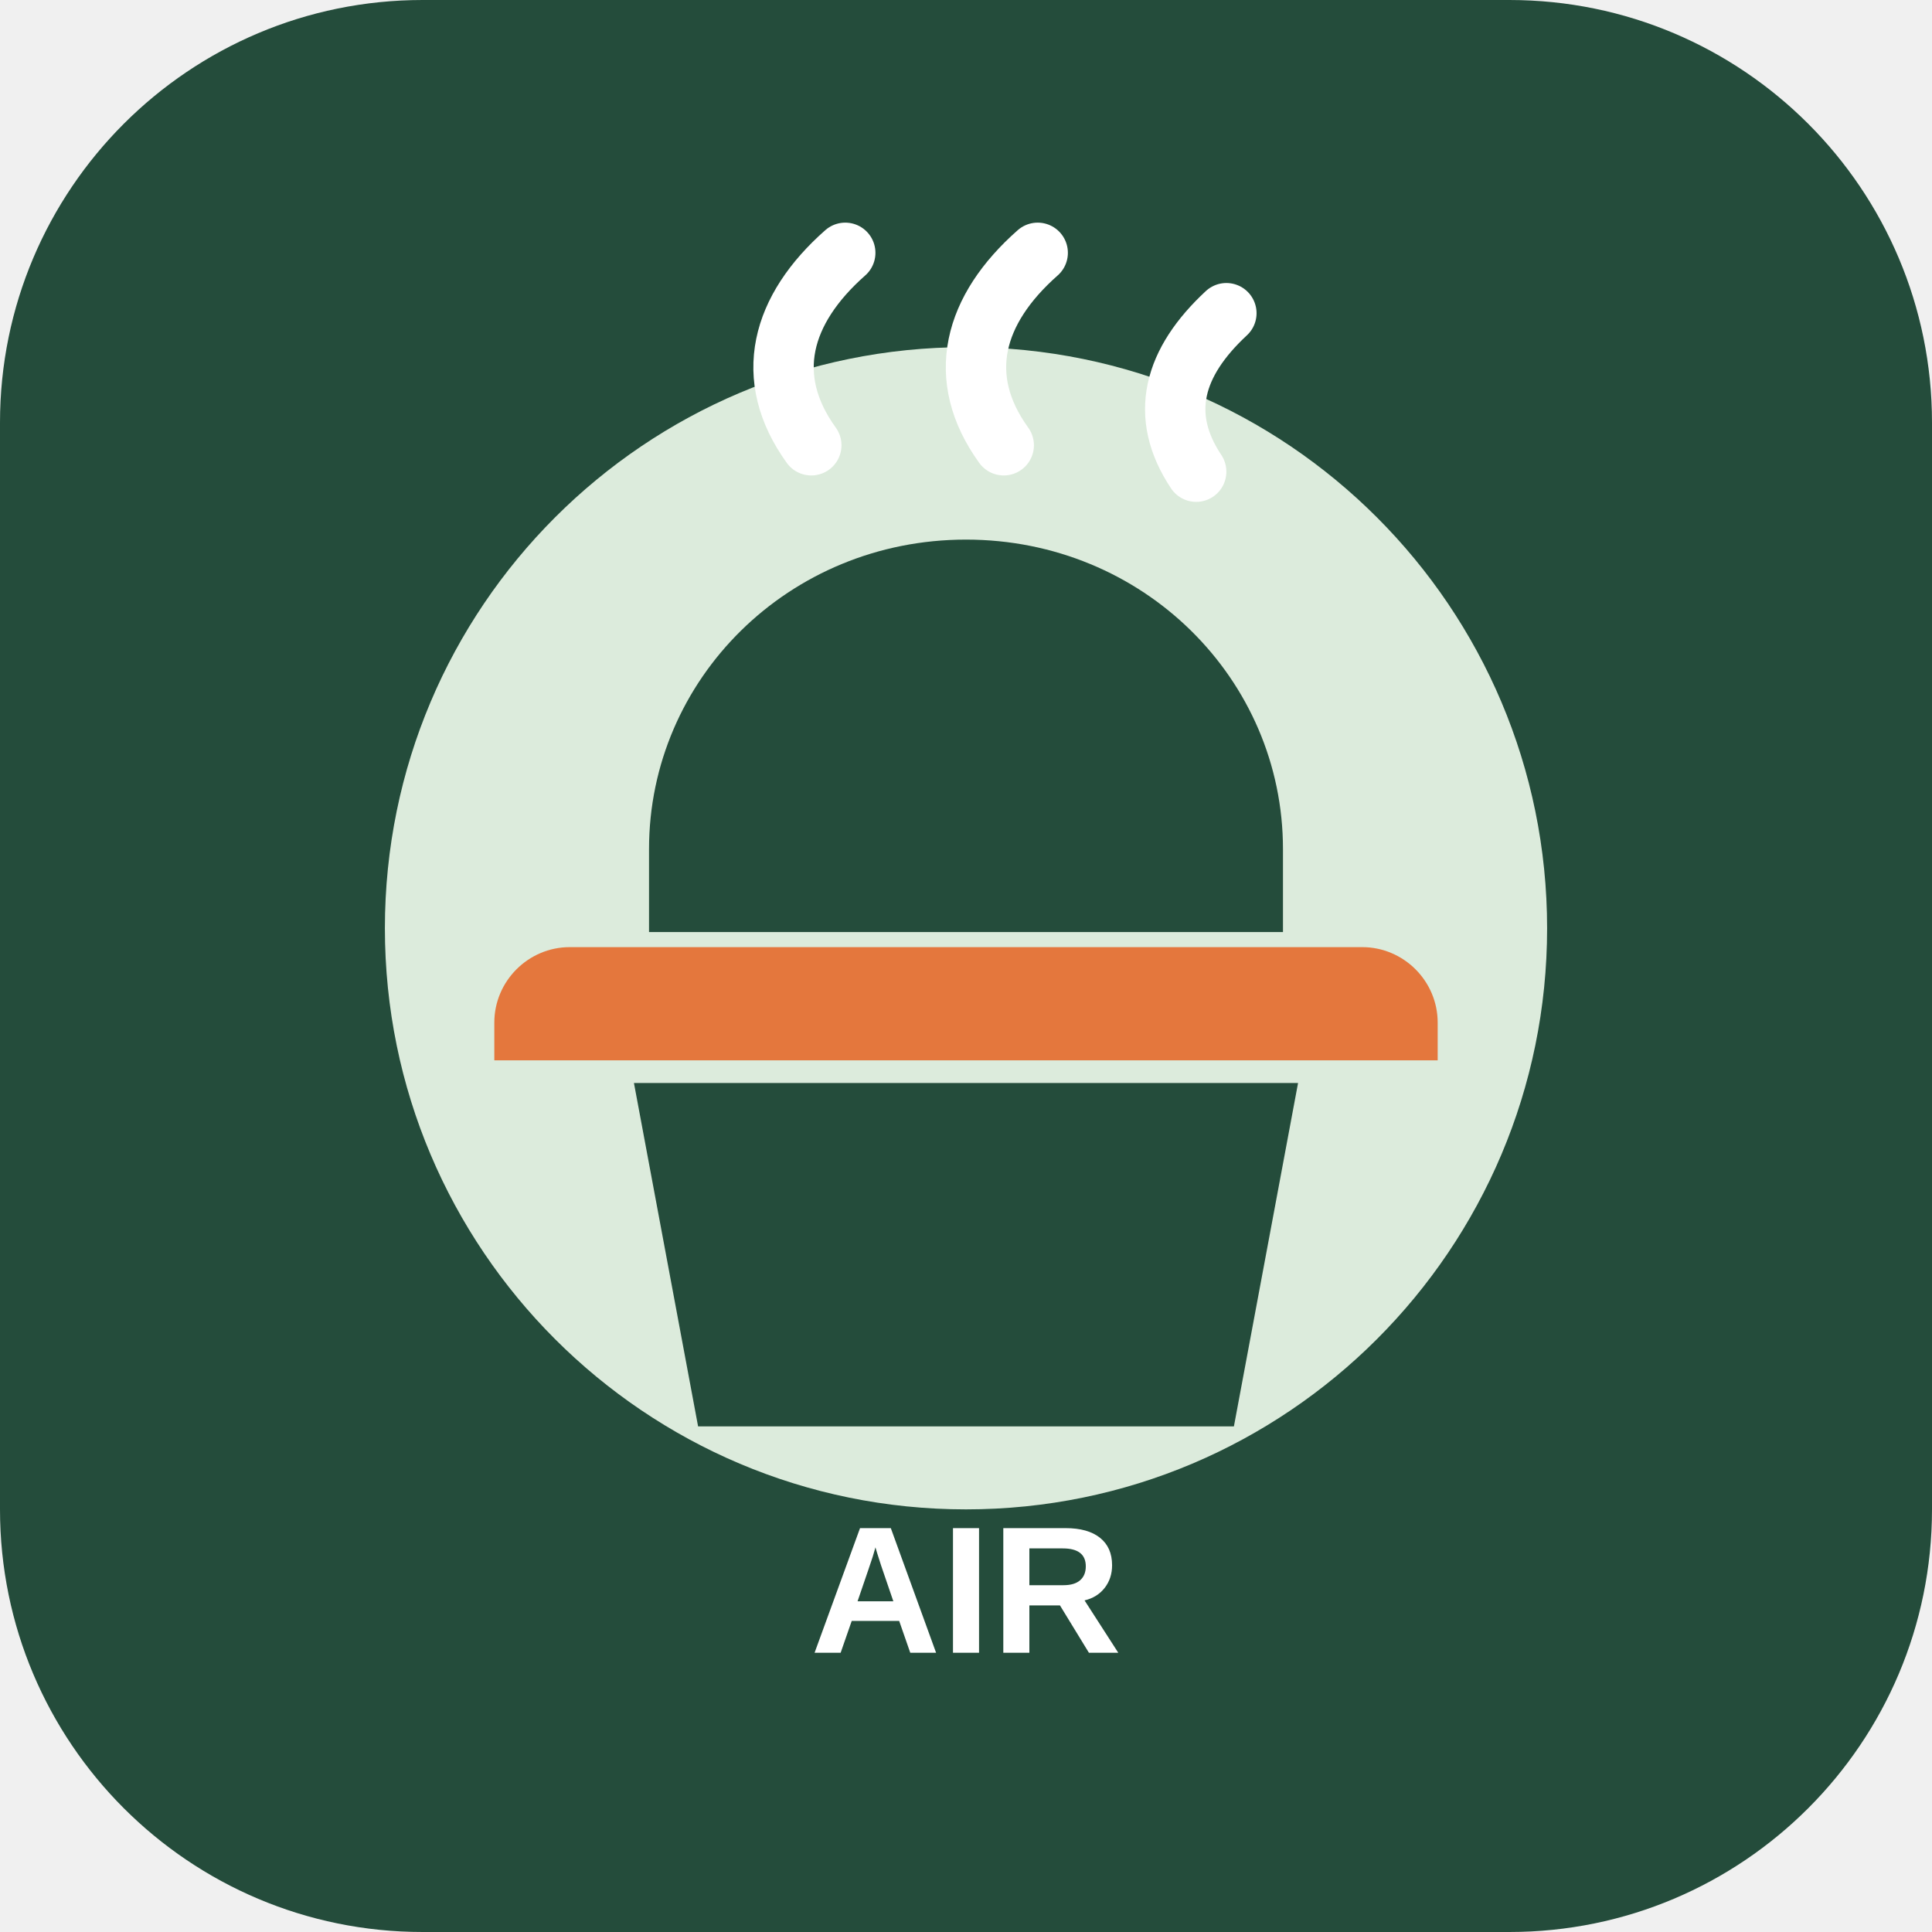
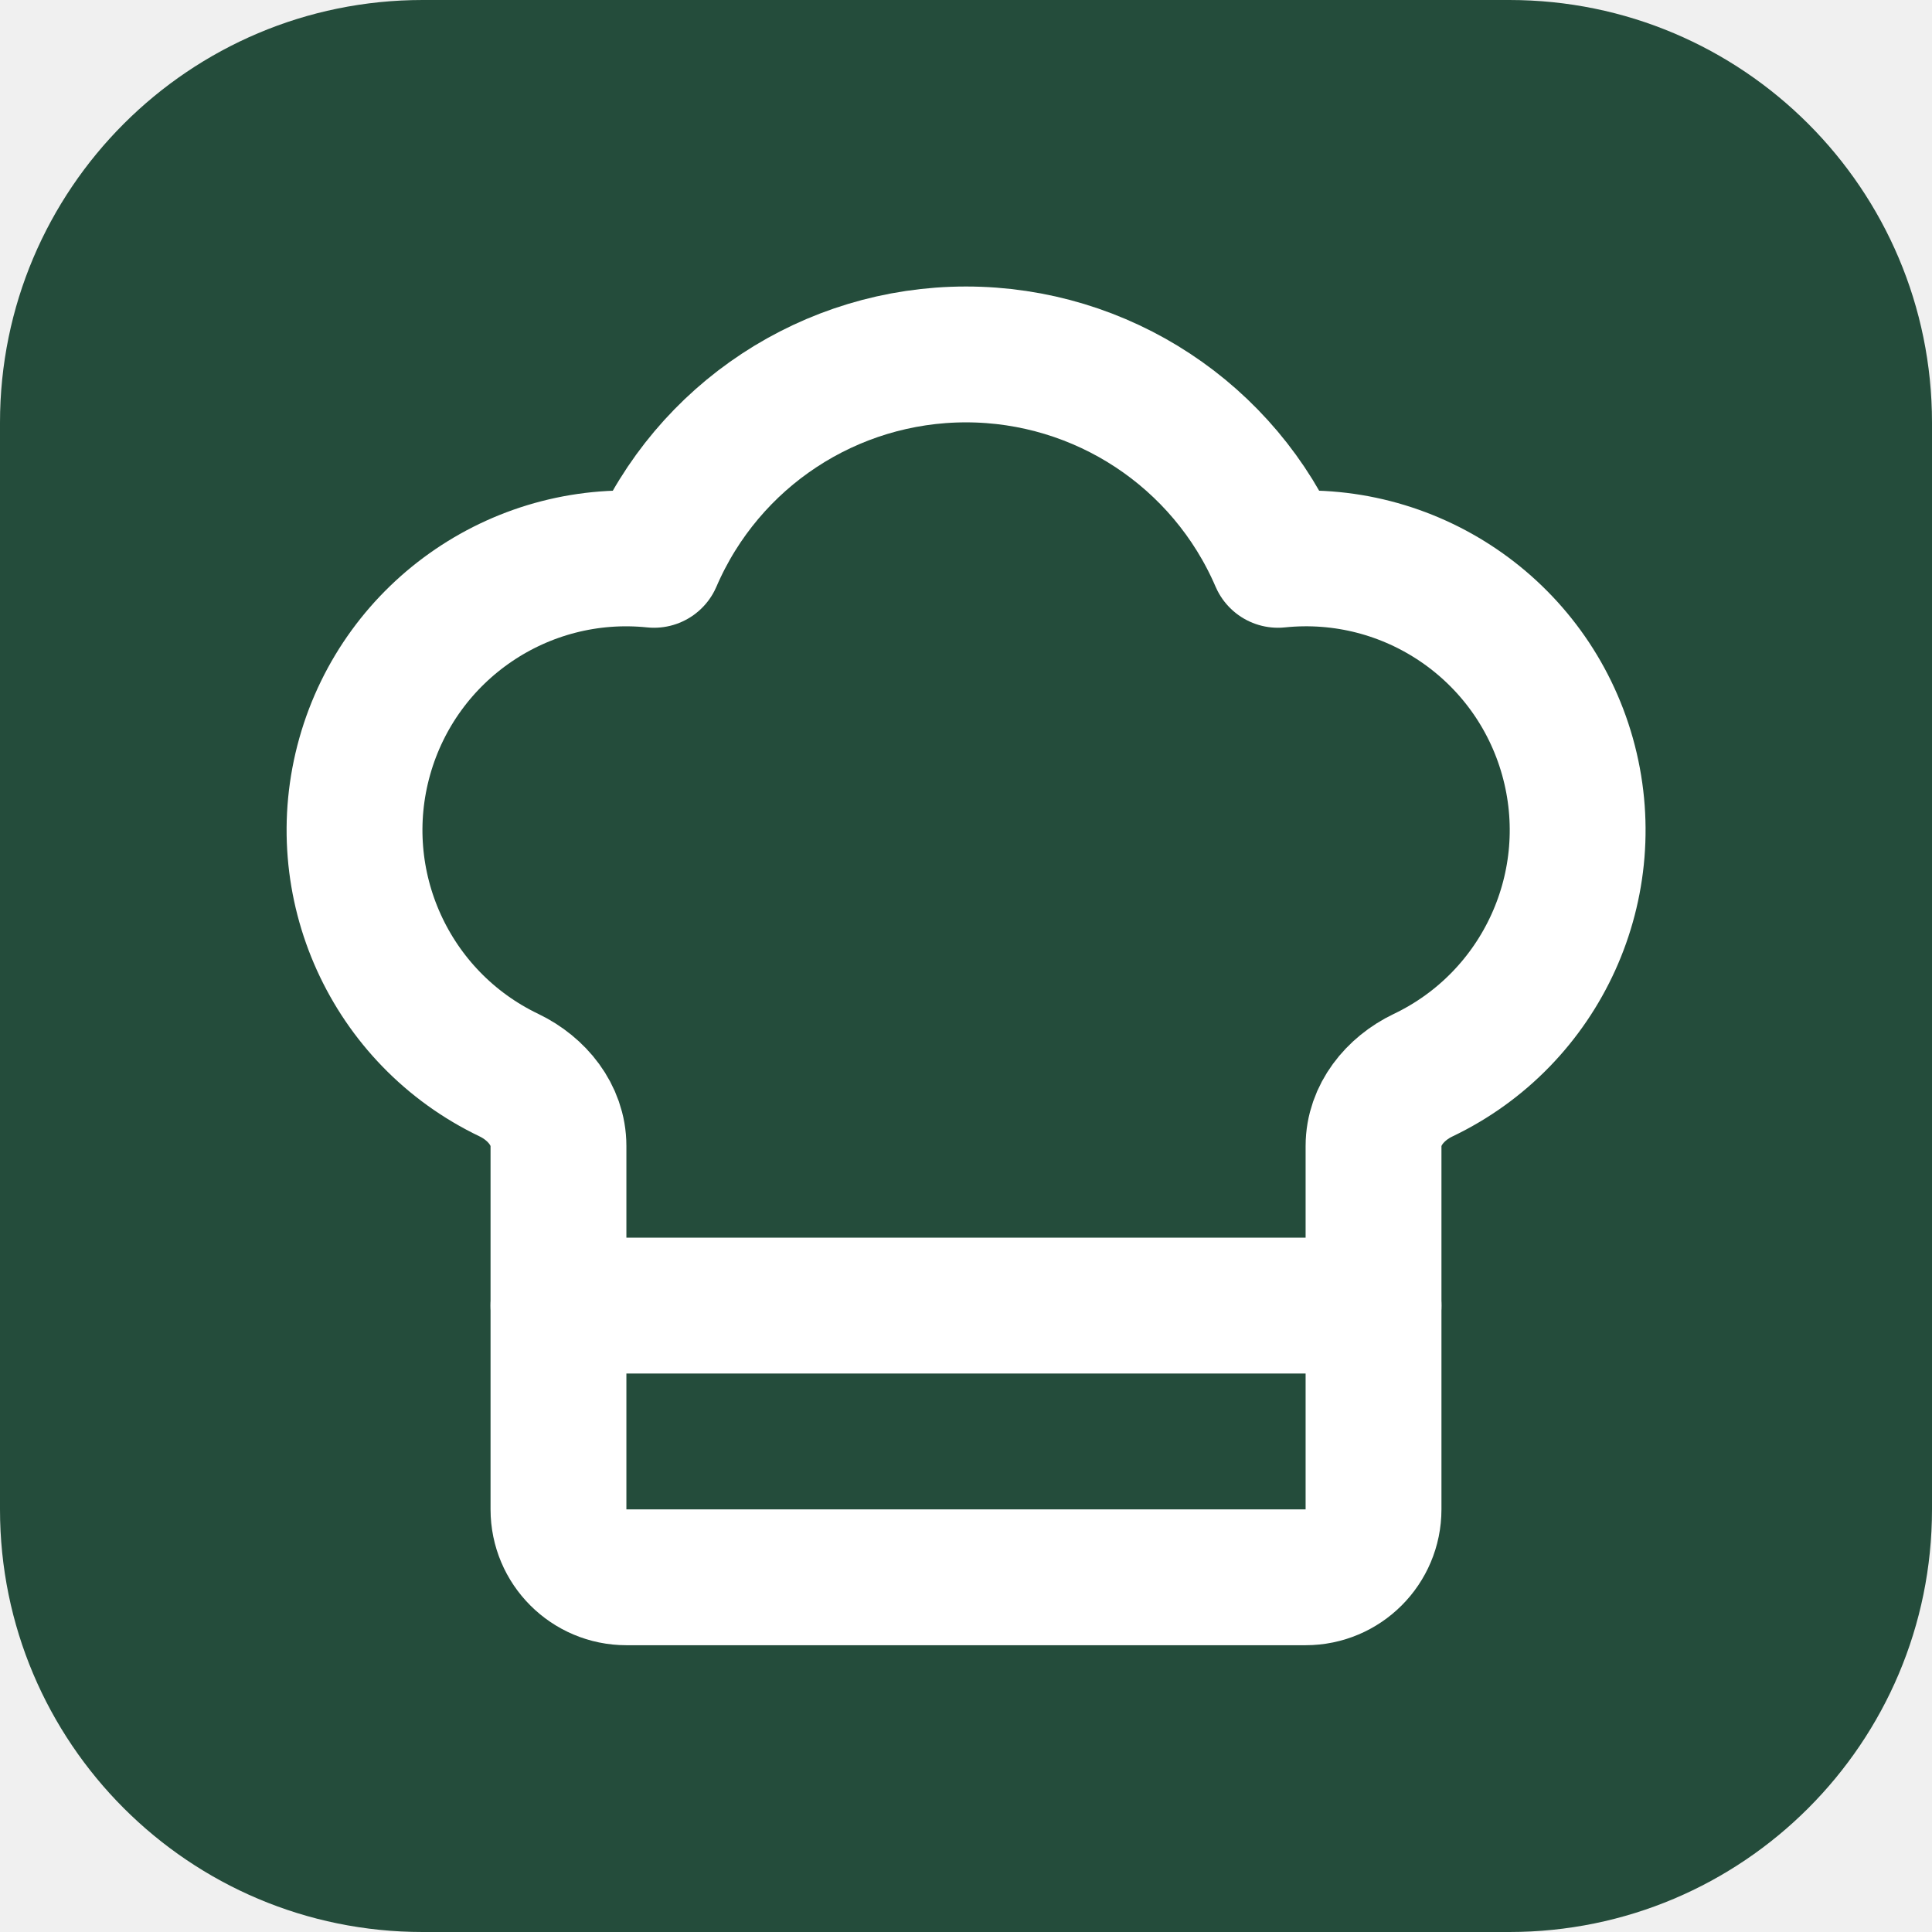
<svg xmlns="http://www.w3.org/2000/svg" viewBox="0 0 512 512">
  <rect width="512" height="512" rx="112" fill="#244c3b" />
-   <circle cx="256" cy="246" r="154" fill="#dcebdc" />
-   <path d="M172 225c0-45 37-82 84-82s84 37 84 82v22H172v-22Z" fill="#244c3b" />
-   <path d="M151 251h210c11 0 20 9 20 20v10H131v-10c0-11 9-20 20-20Z" fill="#e4773d" />
-   <path d="M168 287h176l-17 91H185l-17-91Z" fill="#244c3b" />
-   <path d="M215 118c-13-18-8-36 9-51M266 118c-13-18-8-36 9-51M317 125c-10-15-6-29 8-42" fill="none" stroke="#fff" stroke-width="16" stroke-linecap="round" />
-   <text x="256" y="438" text-anchor="middle" font-family="Arial,sans-serif" font-size="48" font-weight="700" fill="#fff">AIR</text>
+   <g transform="translate(40 40) scale(18)" fill="none" stroke="#fff" stroke-width="2" stroke-linecap="round" stroke-linejoin="round">
+     <path d="M17 21a1 1 0 0 0 1-1v-5.35c0-.457.316-.844.727-1.041a4 4 0 0 0-2.134-7.589 5 5 0 0 0-9.186 0 4 4 0 0 0-2.134 7.588c.411.198.727.585.727 1.041V20a1 1 0 0 0 1 1Z" />
+     <path d="M6 17h12" />
+   </g>
</svg>
